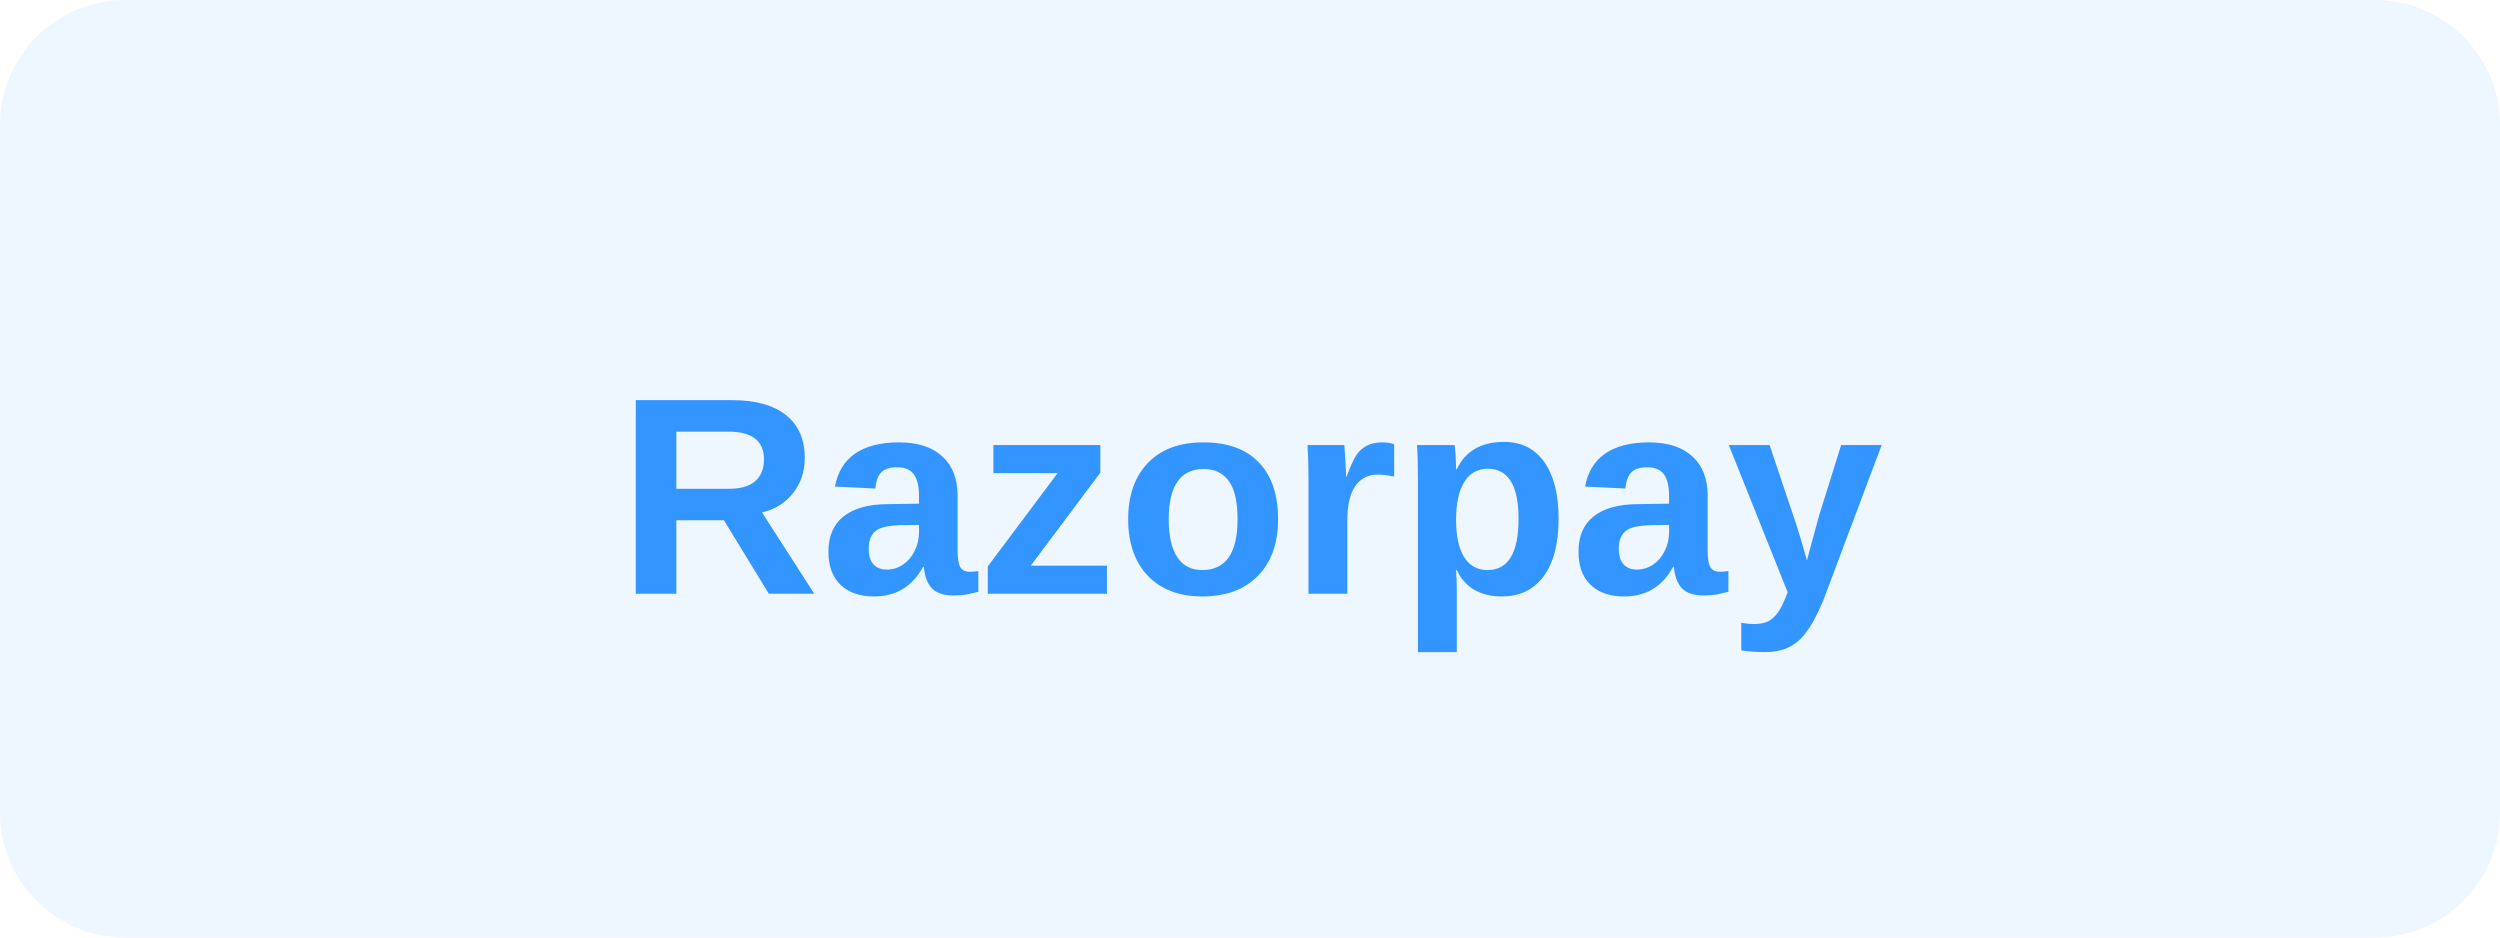
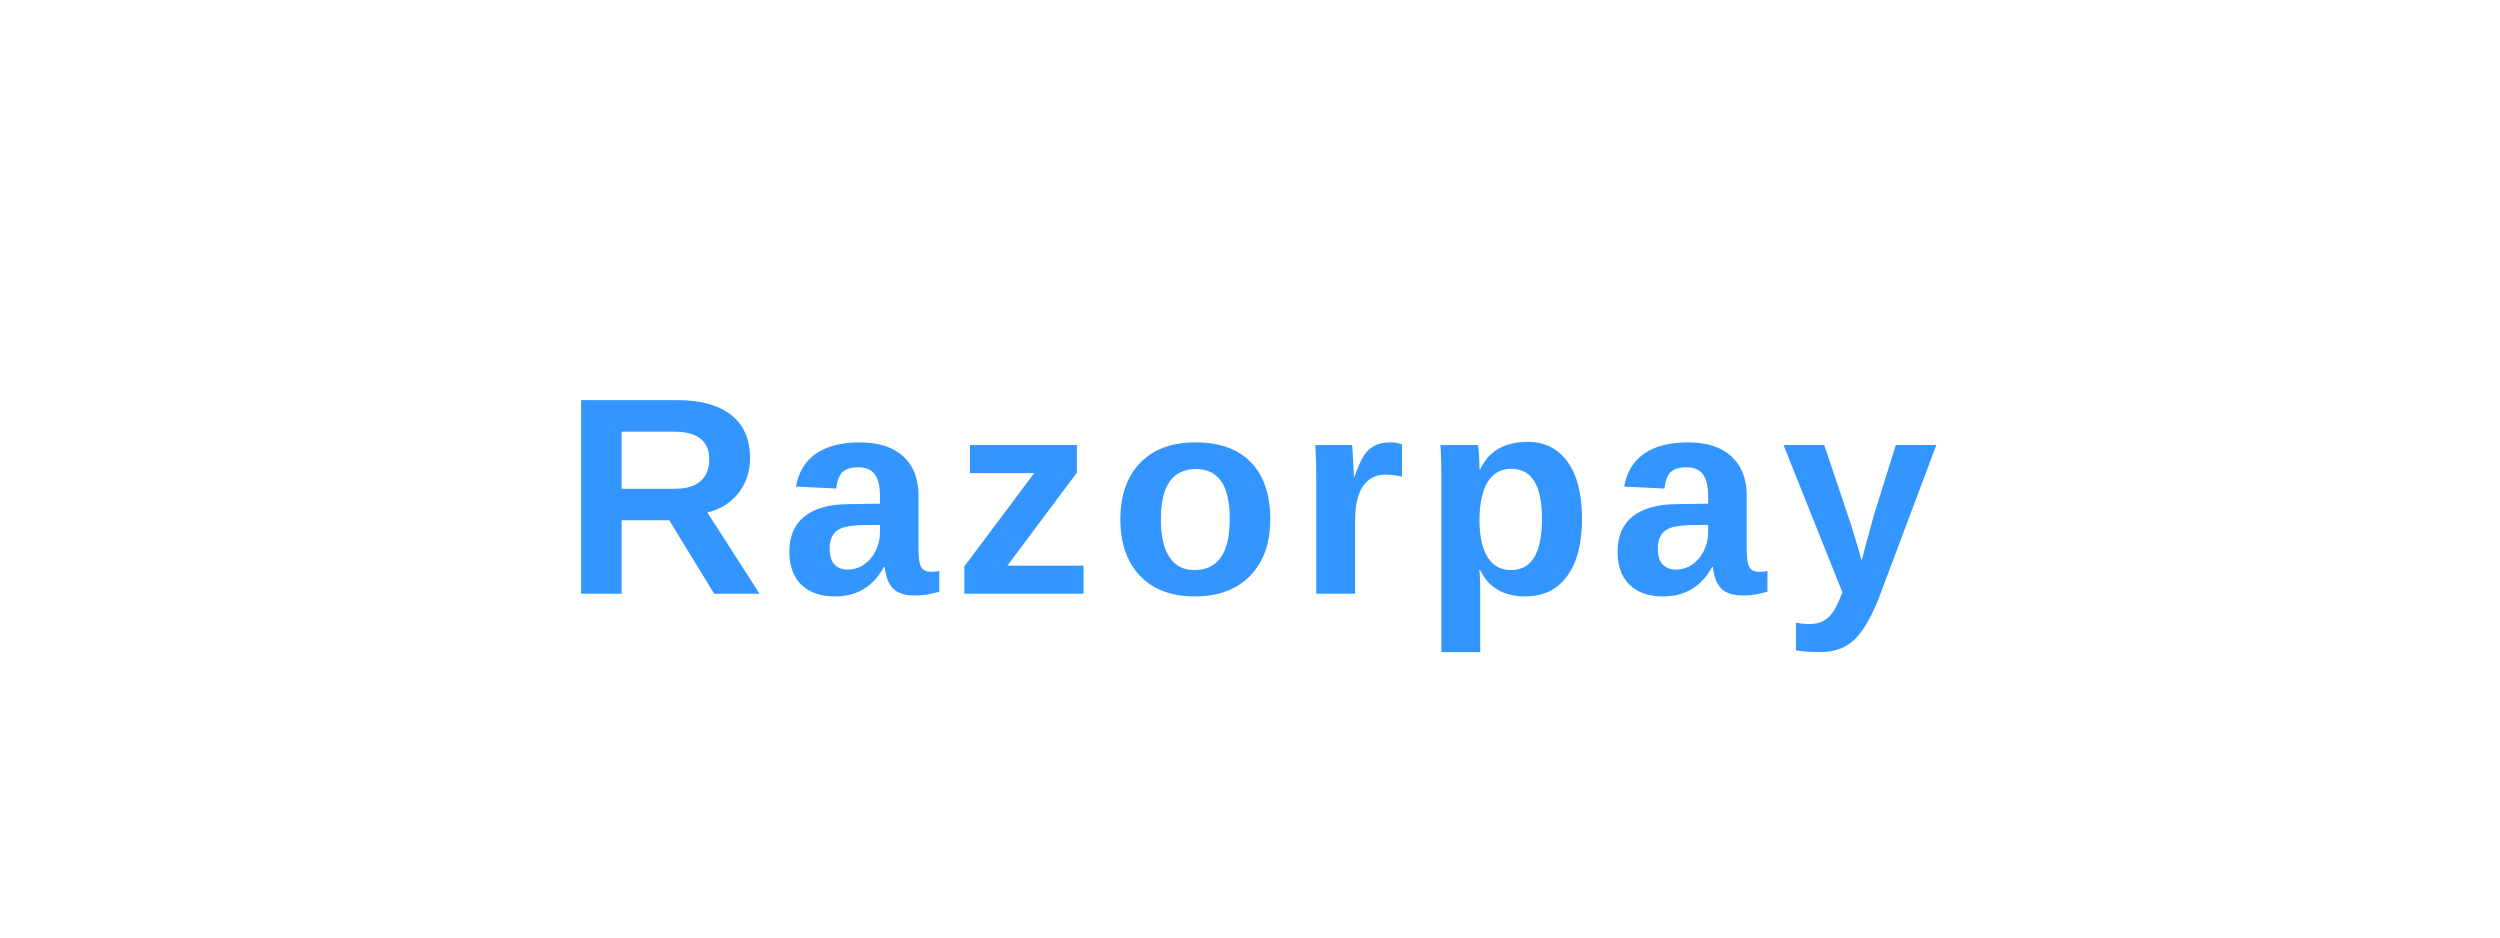
<svg xmlns="http://www.w3.org/2000/svg" viewBox="0 0 160 60" width="160" height="60">
-   <rect width="160" height="60" fill="#3395FF15" rx="8" />
-   <text x="80" y="38" font-family="system-ui, Arial, sans-serif" font-size="18" font-weight="800" fill="#3395FF" text-anchor="middle">Razorpay</text>
+   <text x="80" y="38" font-family="system-ui, Arial, sans-serif" font-size="18" font-weight="900" fill="#3395FF" text-anchor="middle" letter-spacing="1">Razorpay</text>
</svg>
